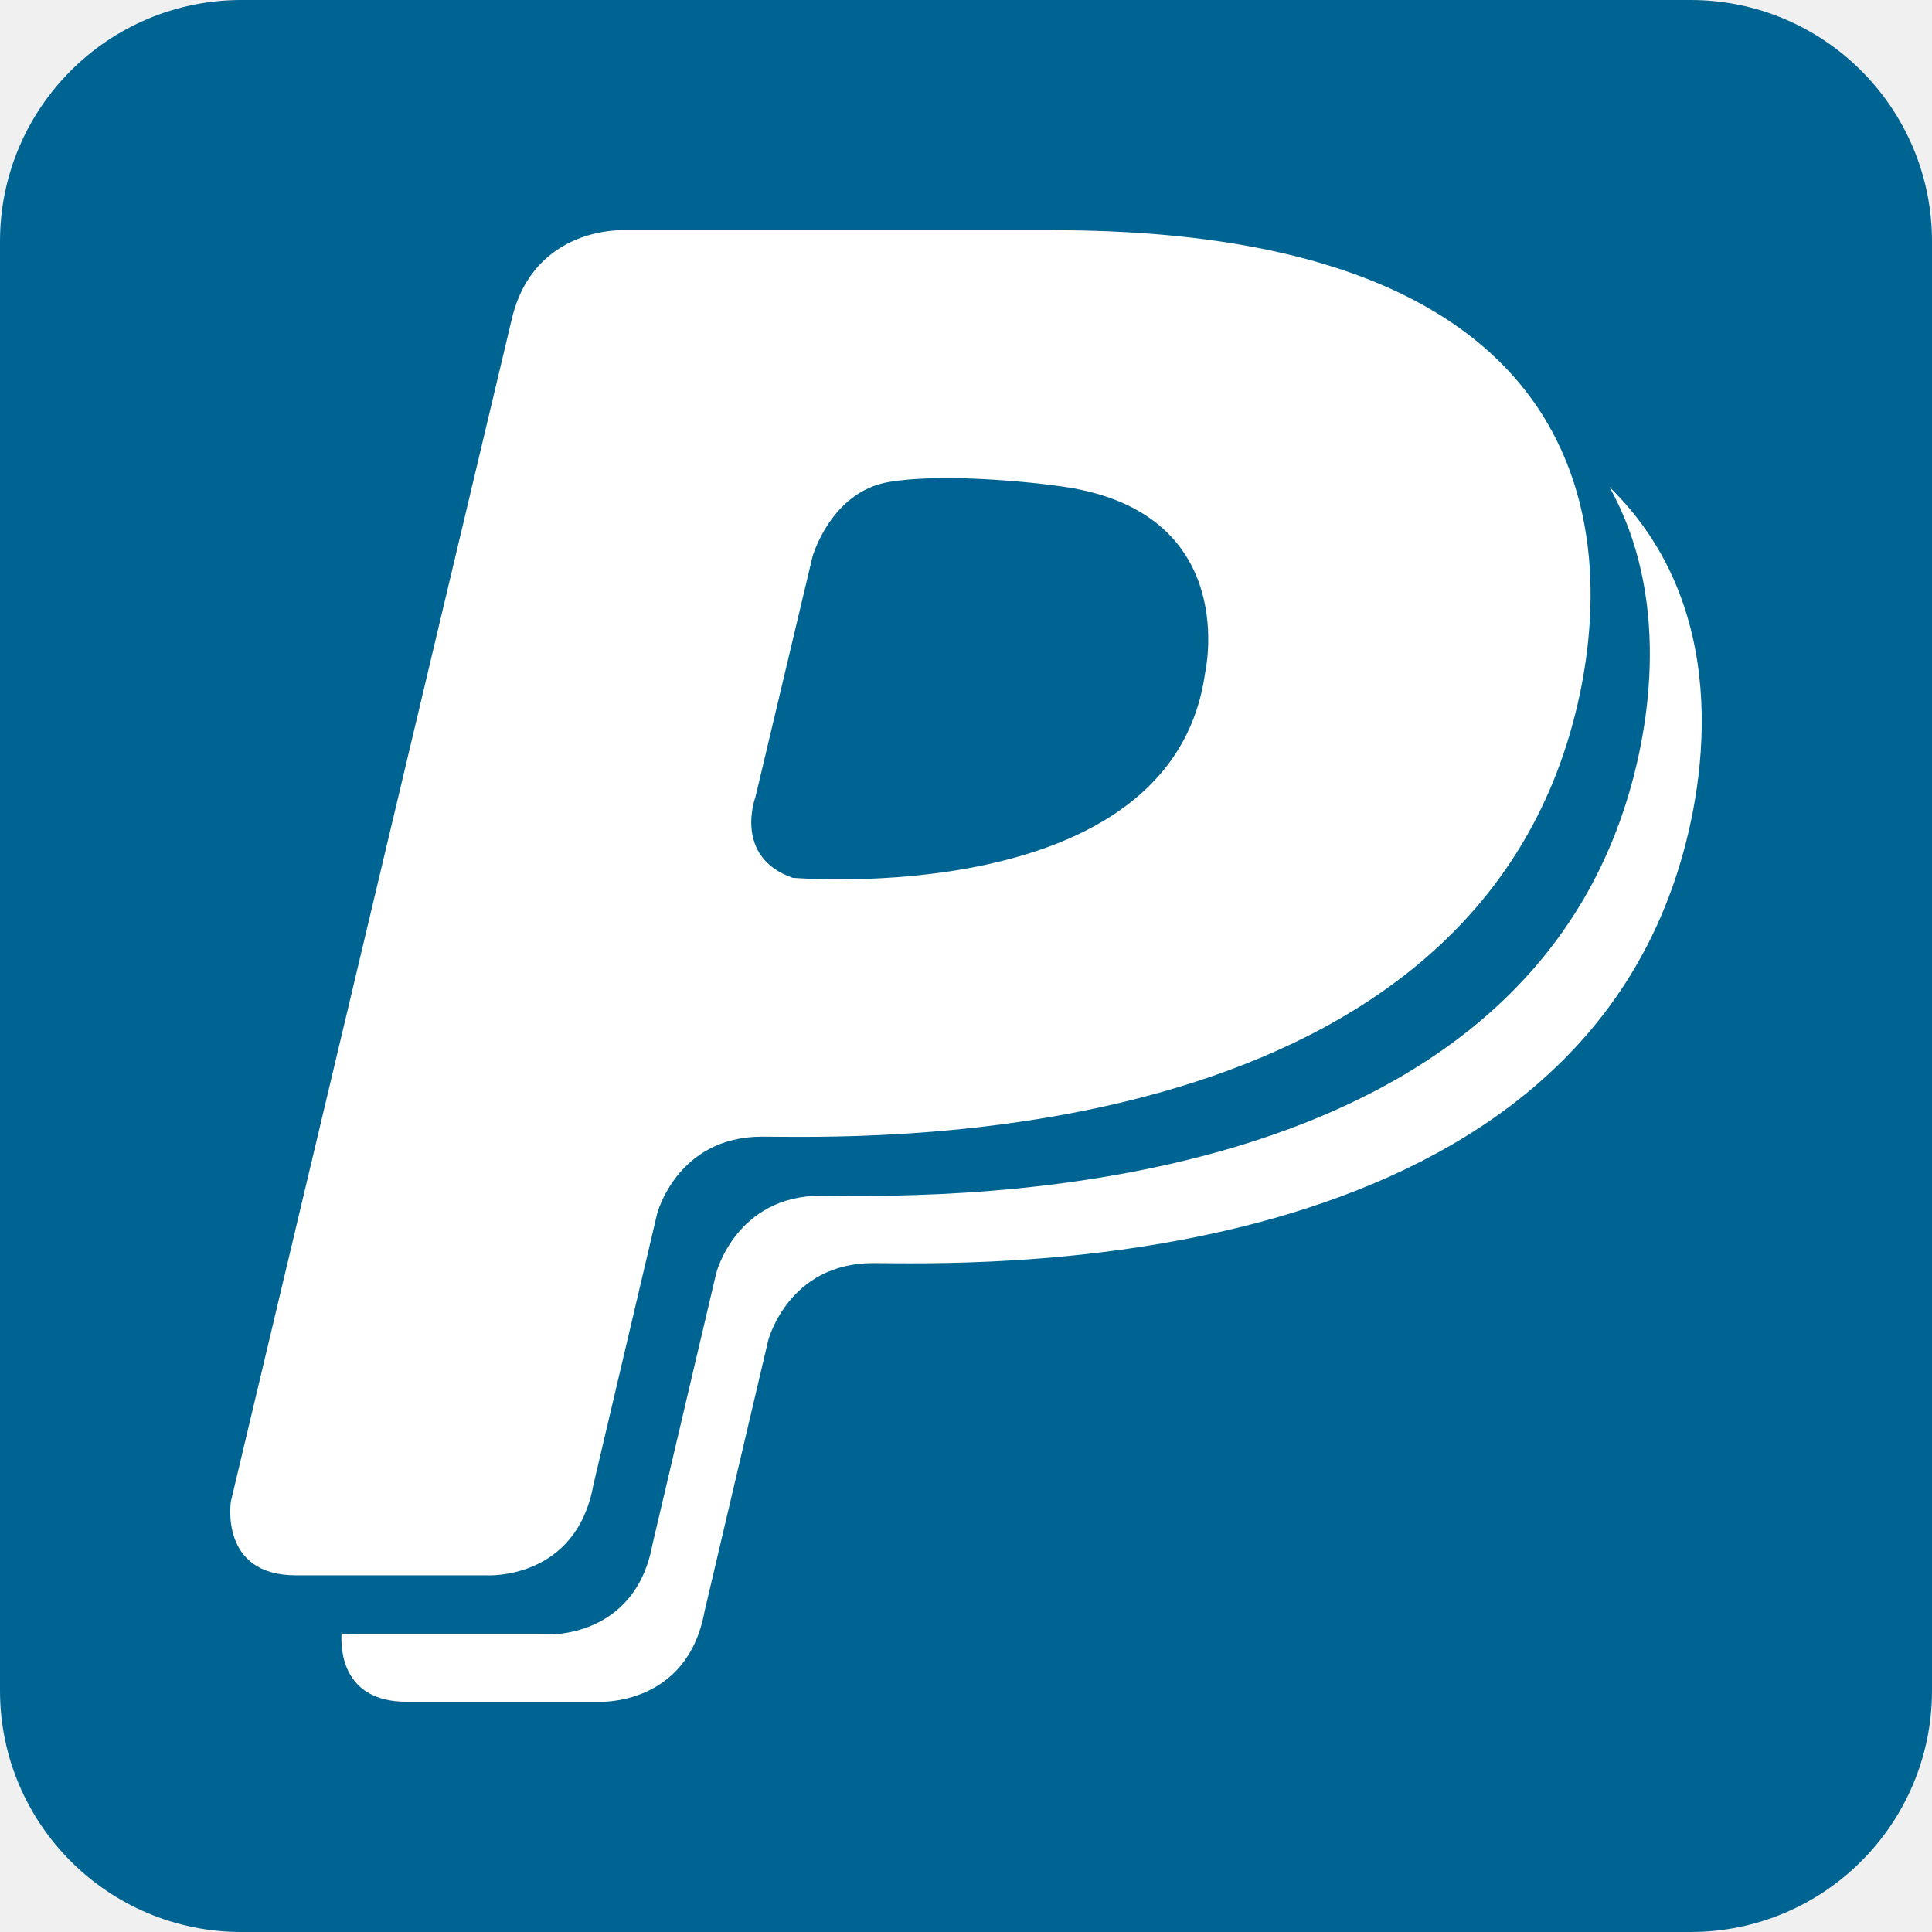
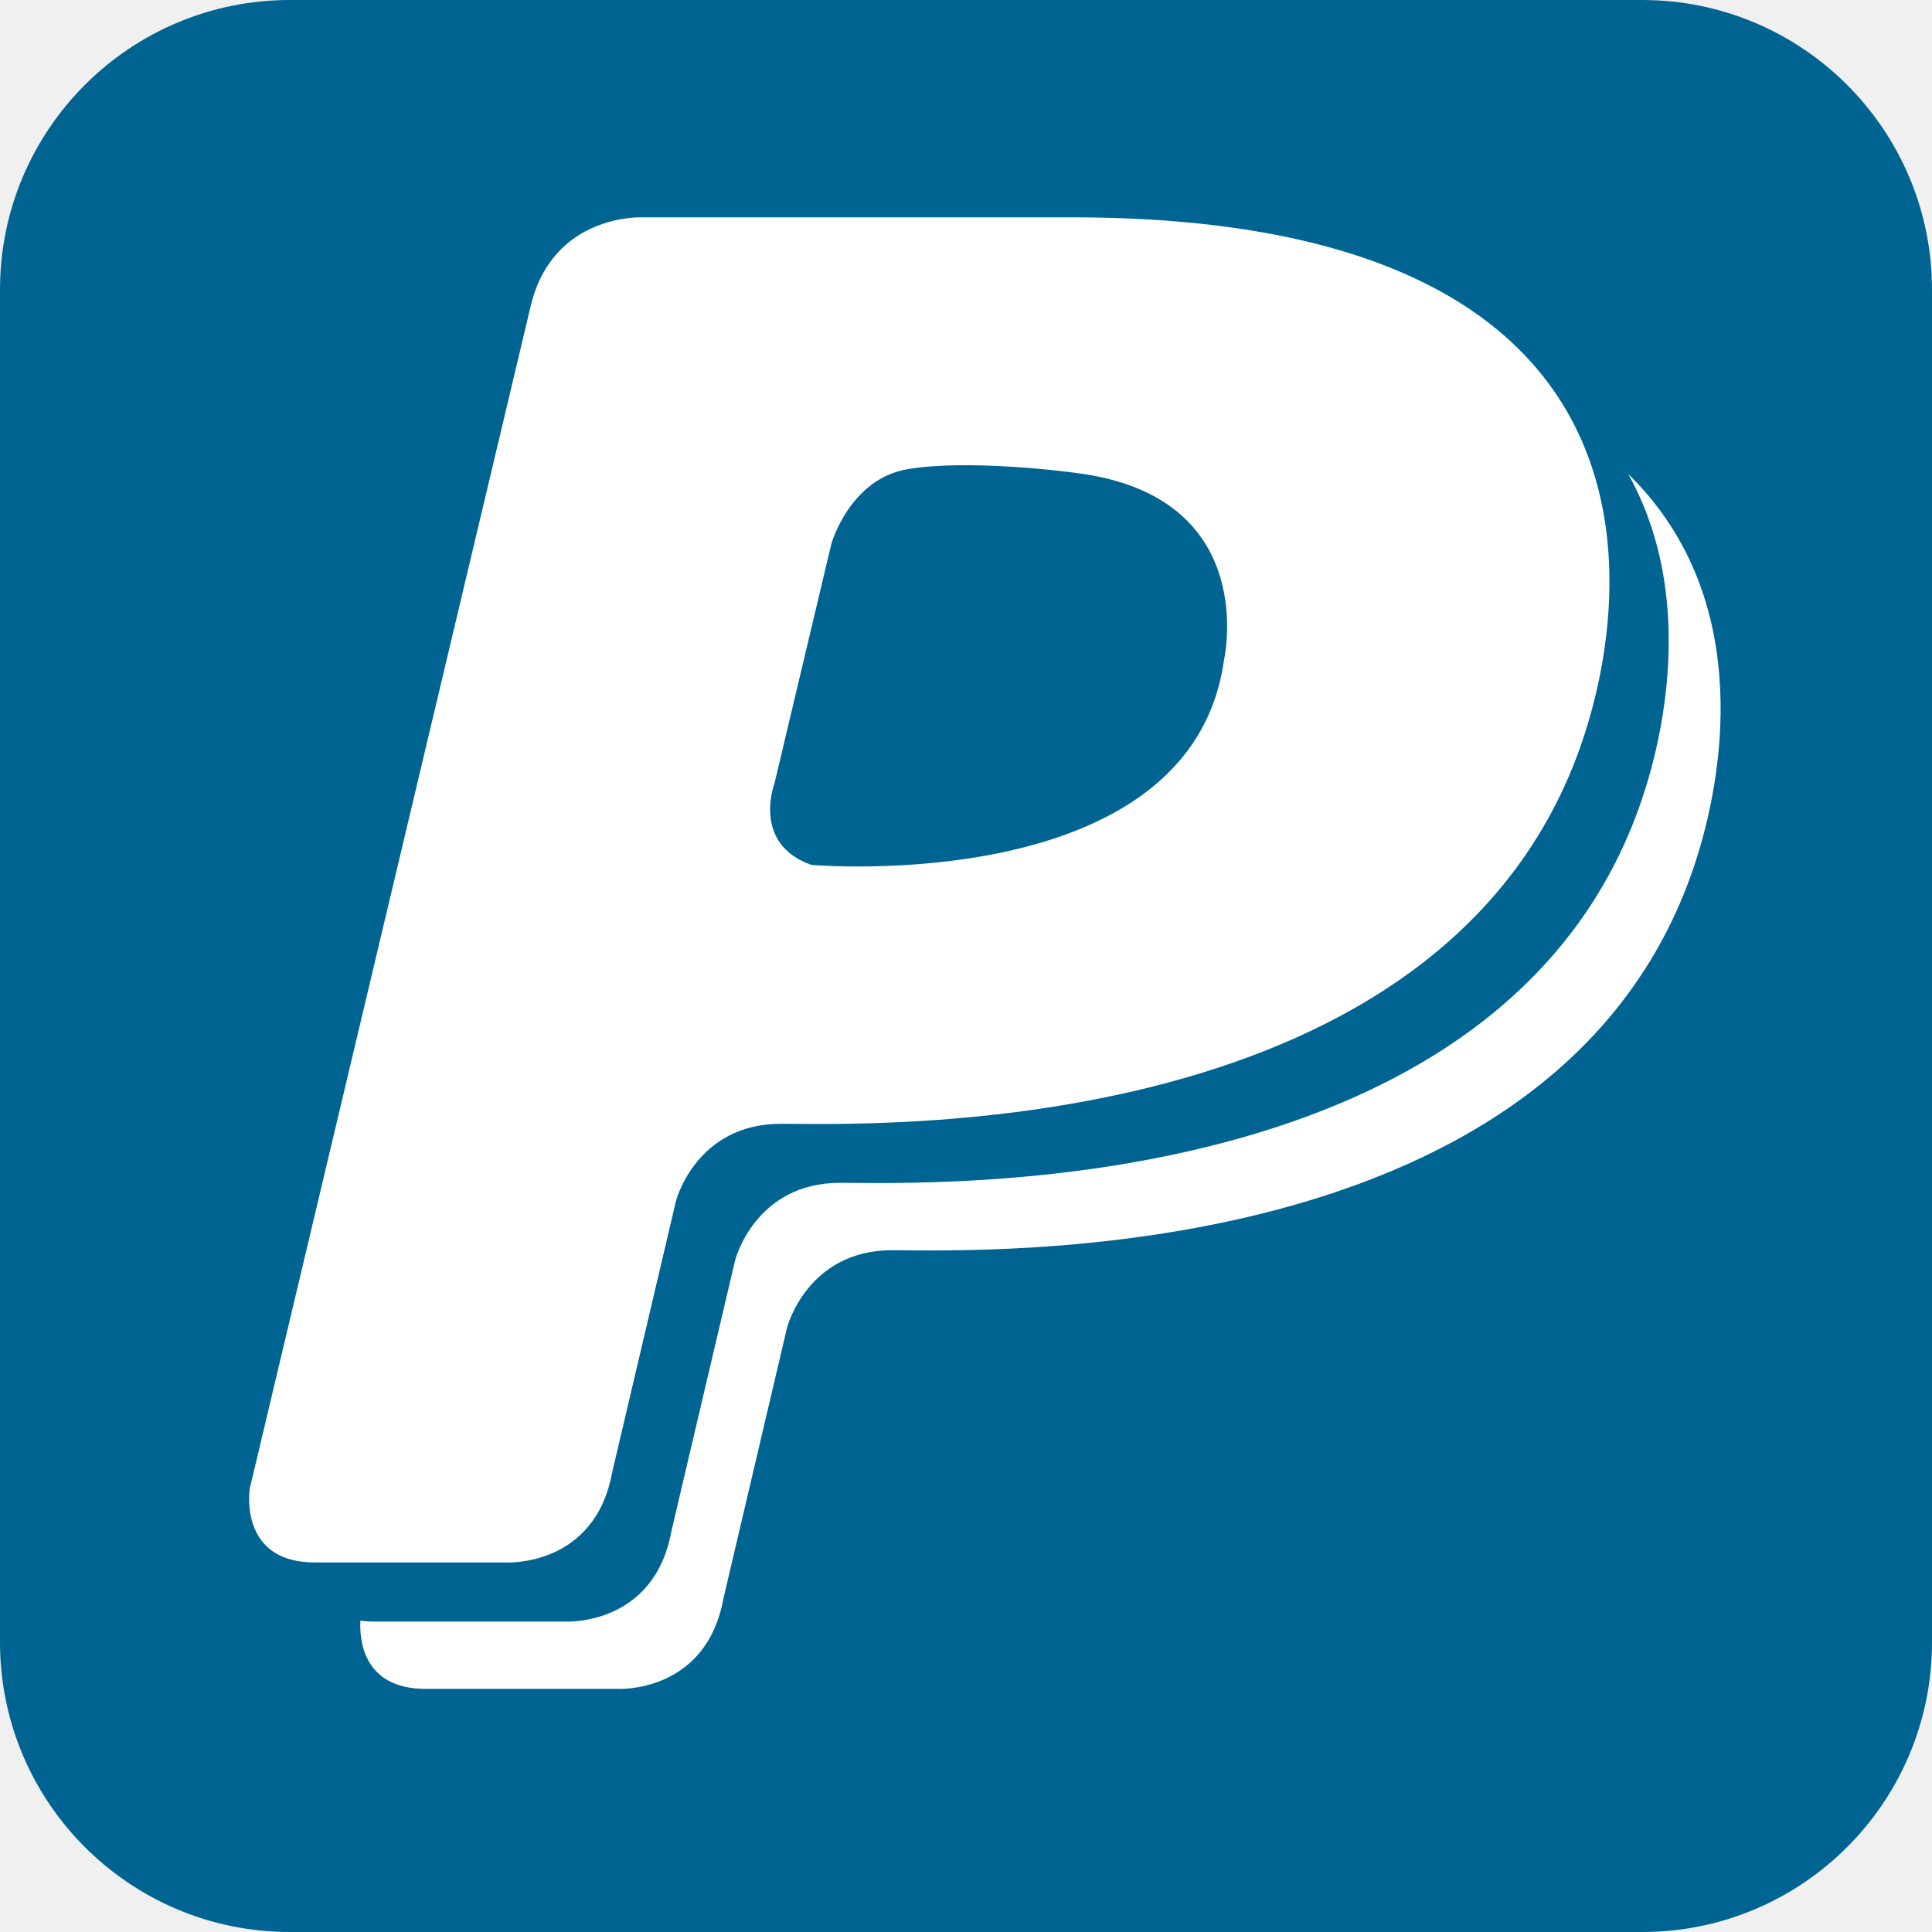
- <svg xmlns="http://www.w3.org/2000/svg" height="512" id="Layer_1" version="1.1" viewBox="0 0 512 512" width="512" xml:space="preserve">
-   <defs id="defs12" />
-   <g id="g3902" transform="translate(297.2203,0)">
-     <rect height="512" id="rect2987" rx="64" ry="64" style="fill:#006492;fill-opacity:1;fill-rule:nonzero;stroke:none" width="512" x="-297.22" y="5.6843419e-014" />
-     <g id="g4245" transform="matrix(1.5,0,0,1.5,-1577.221,-616.5891)">
-       <path d="m 1137.664,497.075 c 10.826,19.377 7.252,42.202 2.994,55.703 -23.08,73.528 -127.178,69.526 -142.24,69.526 -15.048,0 -18.544,13.684 -18.544,13.684 l -11.254,47.867 c -3.059,16.791 -18.682,15.968 -18.682,15.968 0,0 -20.298,0 -33.882,0 -0.853,0 -1.648,-0.065 -2.382,-0.16 -0.169,3.079 0.271,12.054 11.565,12.054 13.572,0 33.87,0 33.87,0 0,0 15.623,0.849 18.694,-15.943 l 11.245,-47.869 c 0,0 3.514,-13.69 18.552,-13.69 15.029,0 119.167,4.008 142.24,-69.518 5.155,-16.43 9.336,-46.623 -12.176,-67.622 z" id="path11" style="fill:#ffffff" />
-       <path d="m 958.164,673.421 11.254,-47.875 c 0,0 3.489,-13.671 18.552,-13.671 15.029,0 119.152,3.98 142.211,-69.528 8.46,-26.873 14.315,-90.616 -90.813,-90.616 h -75.922 c 0,0 -15.79,-0.714 -19.683,15.654 l -49.629,208.896 c 0,0 -2.123,13.094 11.453,13.094 13.584,0 33.893,0 33.893,0 0,0 15.626,0.844 18.685,-15.955 z m 28.623,-121.505 10.085,-42.47 c 0,0 3.211,-11.539 13.58,-13.245 10.371,-1.723 28.019,0.293 32.582,1.14 29.482,5.403 23.206,32.622 23.206,32.622 -5.846,42.025 -72.882,36.179 -72.882,36.179 -10.51,-3.695 -6.572,-14.226 -6.572,-14.226 z" id="path13" style="fill:#ffffff" />
+ <svg xmlns="http://www.w3.org/2000/svg" version="1.1" viewBox="0 0 512 512">
+   <g>
+     <rect height="100%" width="100%" rx="15%" ry="15%" style="fill:#006492;fill-opacity:1;fill-rule:nonzero;stroke:none" />
+     <g transform="matrix(1.5,0,0,1.5,-1275,-620)">
+       <path d="m 1137.664,497.075 c 10.826,19.377 7.252,42.202 2.994,55.703 -23.08,73.528 -127.178,69.526 -142.24,69.526 -15.048,0 -18.544,13.684 -18.544,13.684 l -11.254,47.867 c -3.059,16.791 -18.682,15.968 -18.682,15.968 0,0 -20.298,0 -33.882,0 -0.853,0 -1.648,-0.065 -2.382,-0.16 -0.169,3.079 0.271,12.054 11.565,12.054 13.572,0 33.87,0 33.87,0 0,0 15.623,0.849 18.694,-15.943 l 11.245,-47.869 c 0,0 3.514,-13.69 18.552,-13.69 15.029,0 119.167,4.008 142.24,-69.518 5.155,-16.43 9.336,-46.623 -12.176,-67.622 z" style="fill:#FFFFFF" />
+       <path d="m 958.164,673.421 11.254,-47.875 c 0,0 3.489,-13.671 18.552,-13.671 15.029,0 119.152,3.98 142.211,-69.528 8.46,-26.873 14.315,-90.616 -90.813,-90.616 h -75.922 c 0,0 -15.79,-0.714 -19.683,15.654 l -49.629,208.896 c 0,0 -2.123,13.094 11.453,13.094 13.584,0 33.893,0 33.893,0 0,0 15.626,0.844 18.685,-15.955 z m 28.623,-121.505 10.085,-42.47 c 0,0 3.211,-11.539 13.58,-13.245 10.371,-1.723 28.019,0.293 32.582,1.14 29.482,5.403 23.206,32.622 23.206,32.622 -5.846,42.025 -72.882,36.179 -72.882,36.179 -10.51,-3.695 -6.572,-14.226 -6.572,-14.226 z" style="fill:#FFFFFF" />
    </g>
  </g>
</svg>
